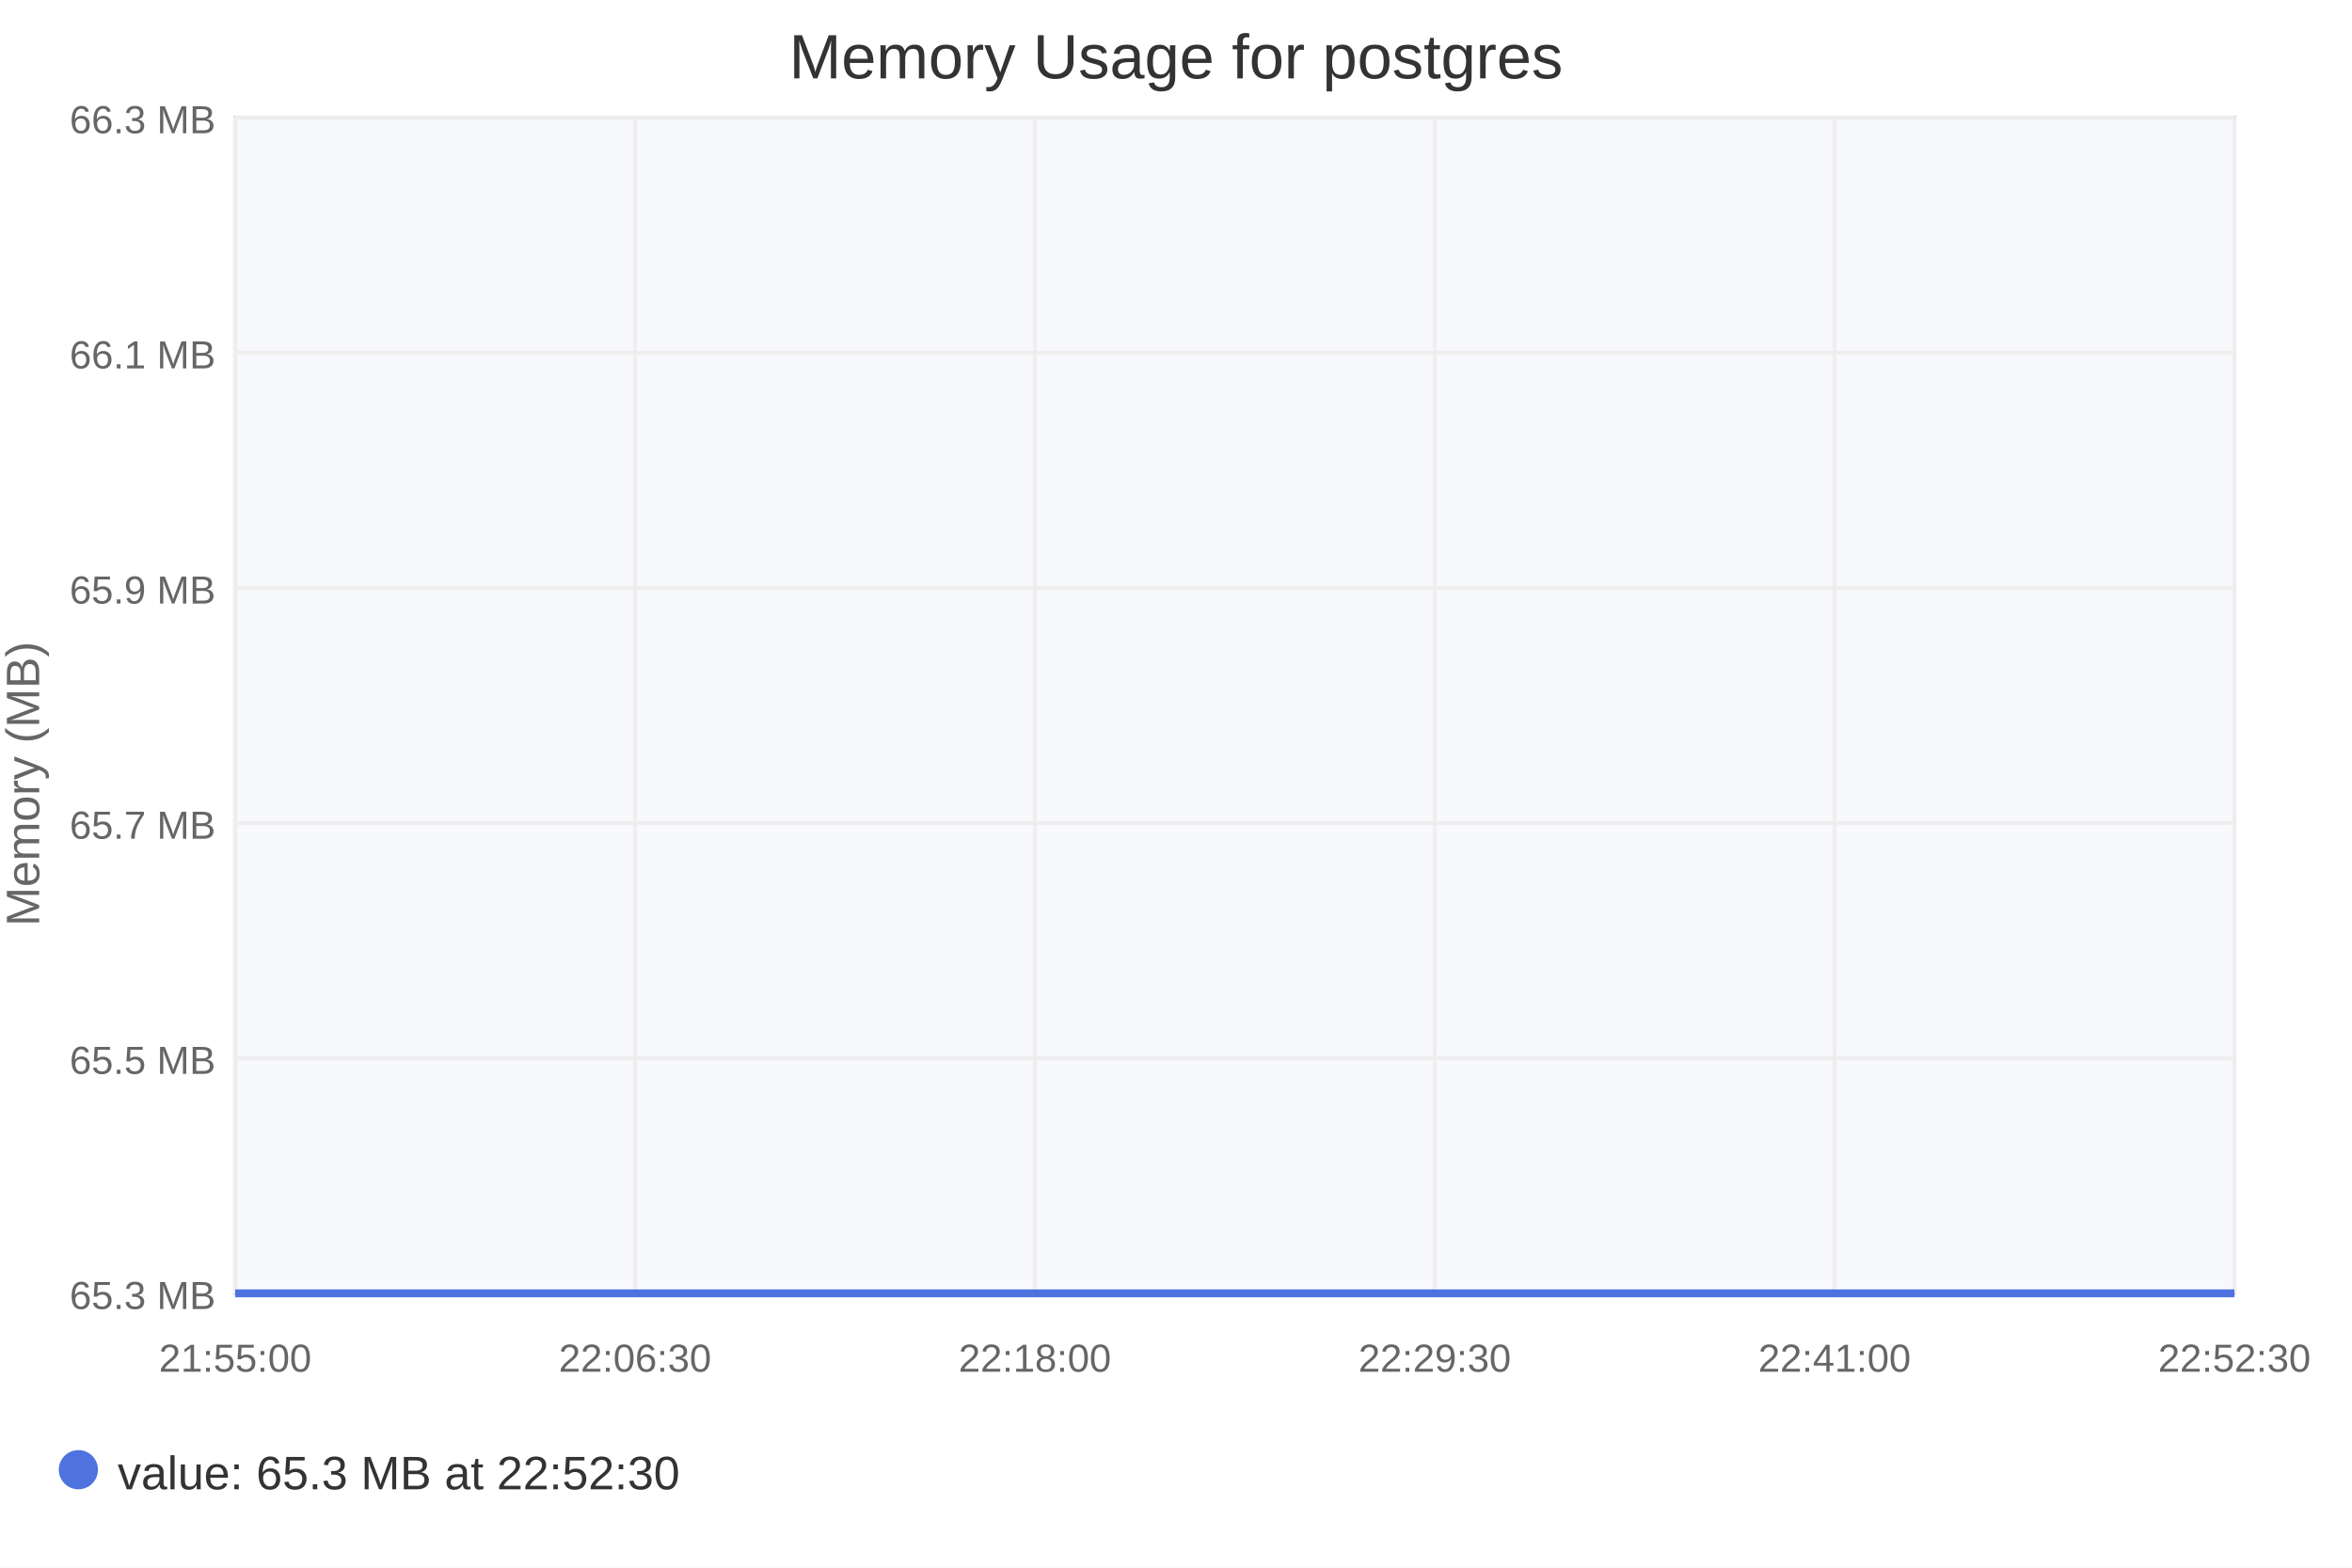
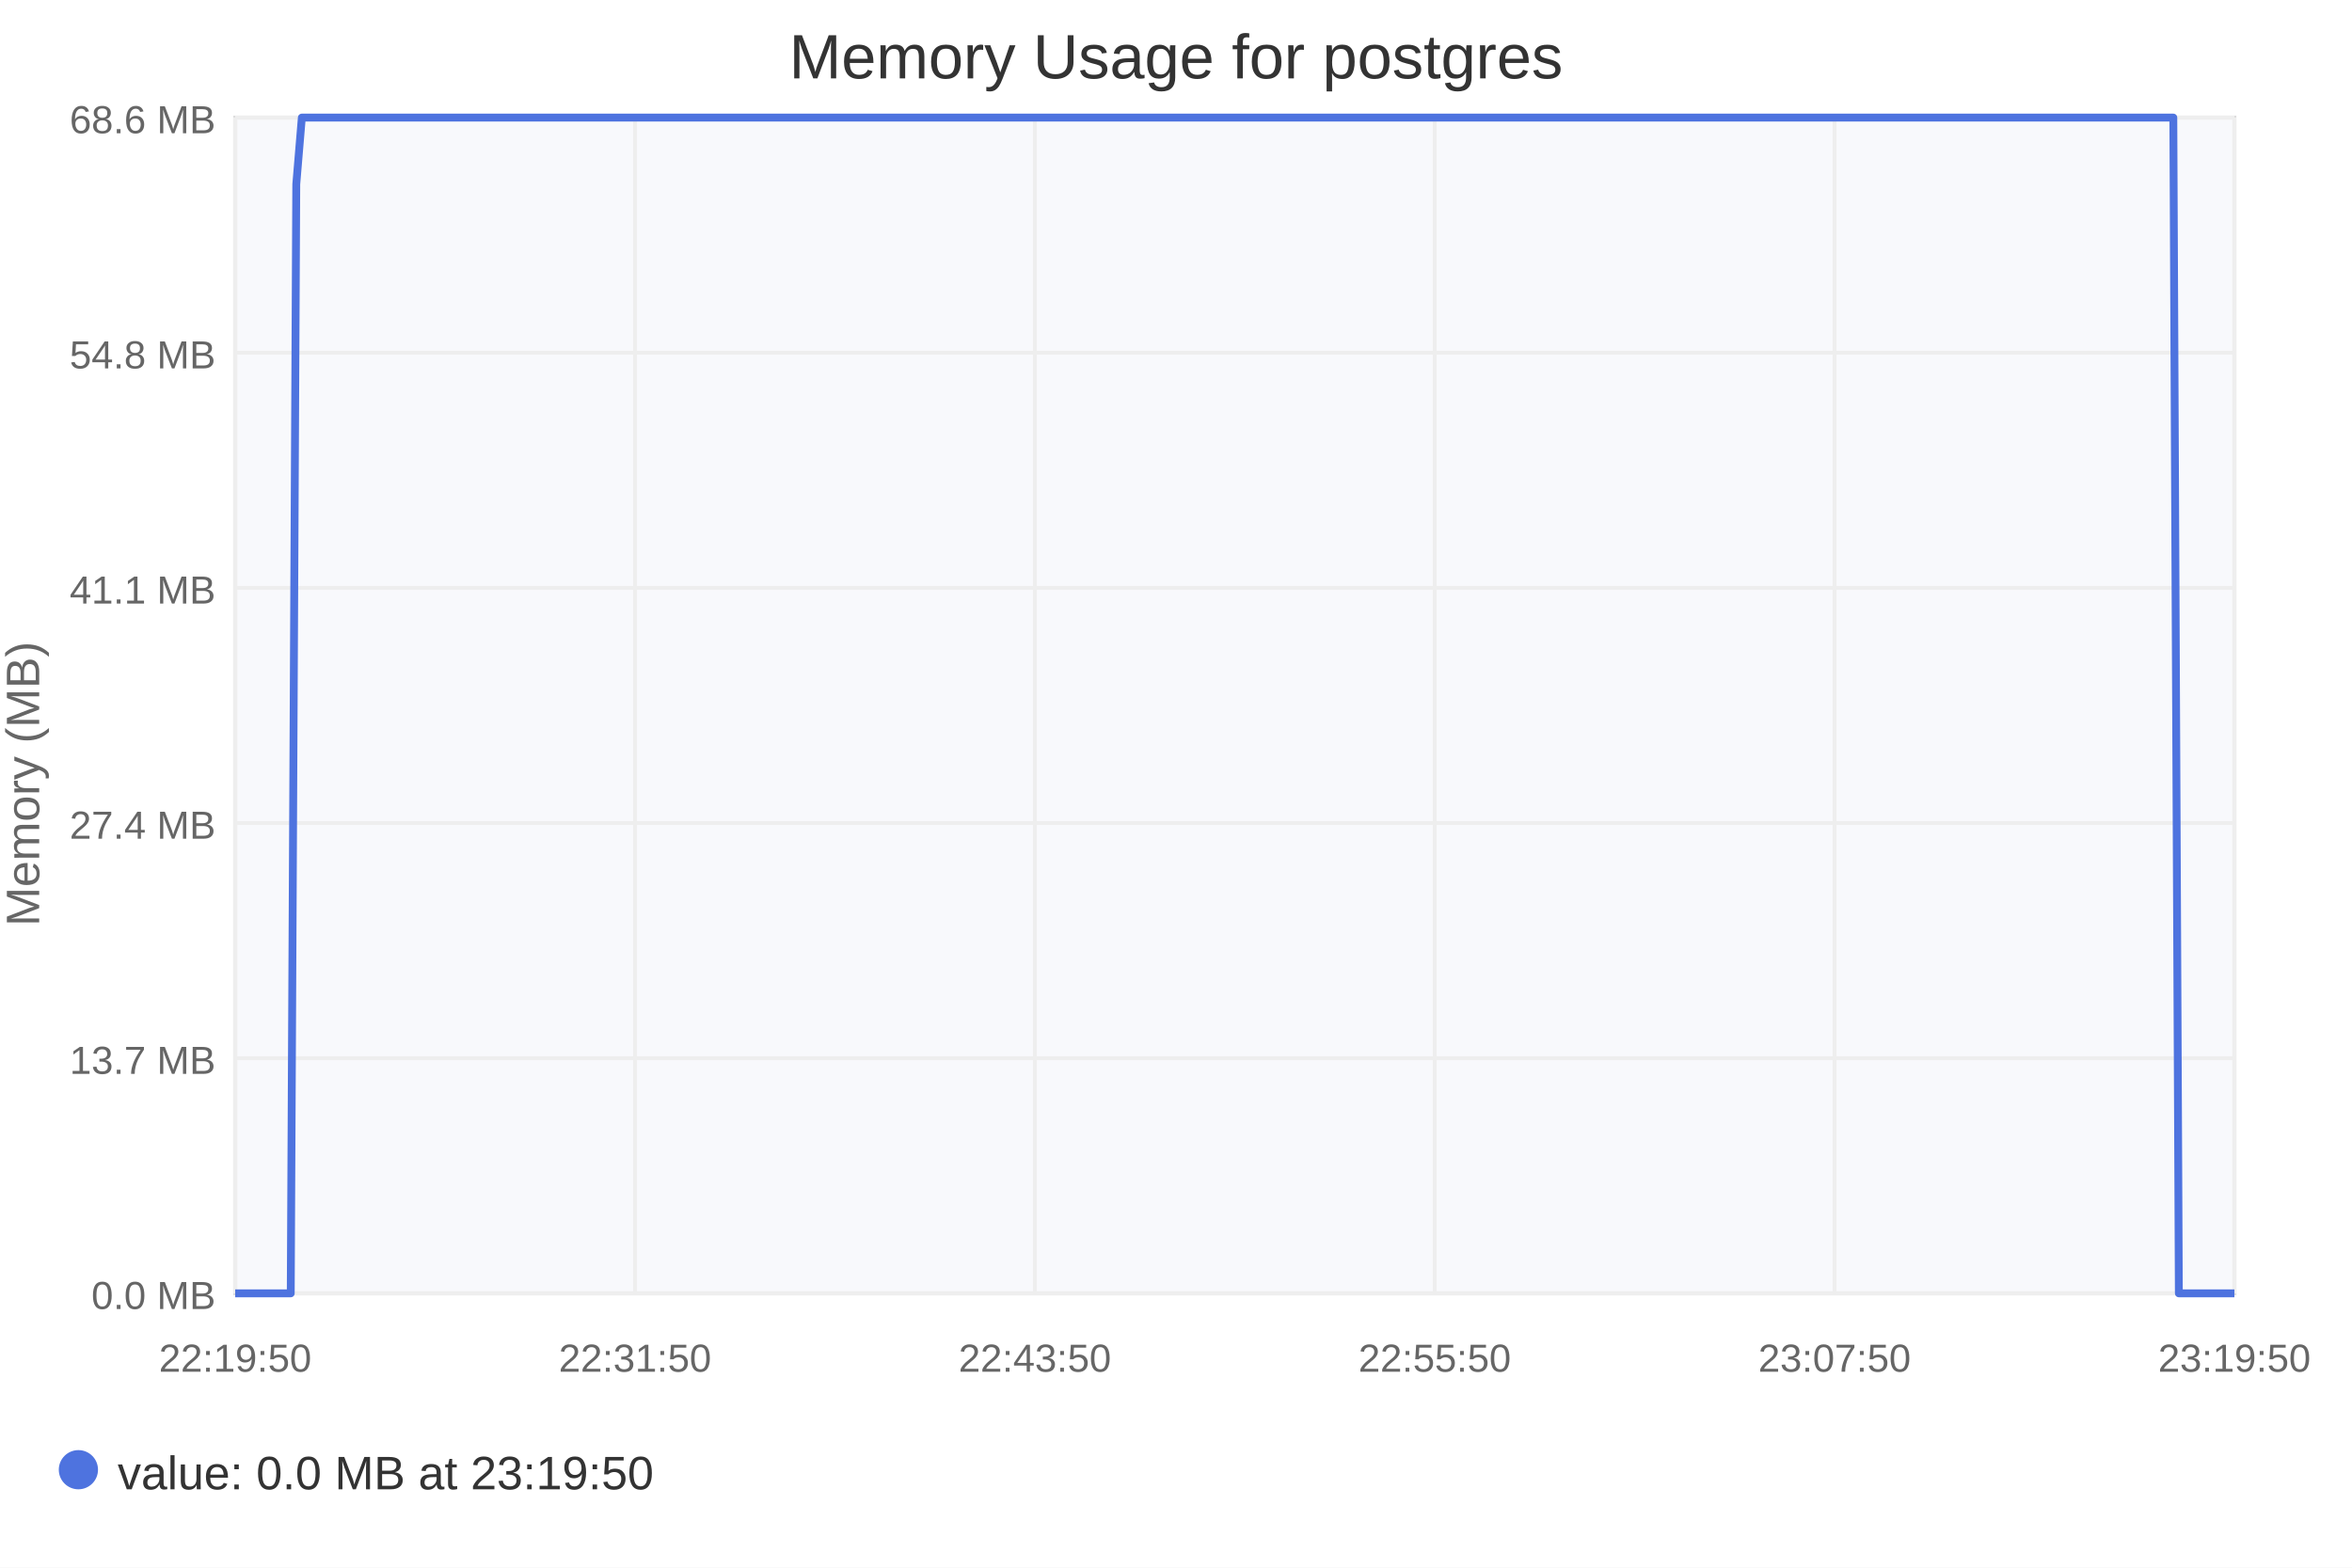
<svg xmlns="http://www.w3.org/2000/svg" width="600" height="400" style="font-family: Arial, sans-serif;">
  <rect width="600" height="400" fill="#ffffff" />
  <g transform="translate(60,30)">
    <rect width="510" height="300" fill="#f8f9fc" stroke="#ddd" />
    <g stroke-width="1">
      <line x1="0" y1="300" x2="510" y2="300" stroke="#eee" />
-       <text x="-5" y="304" text-anchor="end" font-size="10" fill="#666">65.3 MB</text>
+       <text x="-5" y="304" text-anchor="end" font-size="10" fill="#666">0.0 MB</text>
      <line x1="0" y1="240" x2="510" y2="240" stroke="#eee" />
-       <text x="-5" y="244" text-anchor="end" font-size="10" fill="#666">65.5 MB</text>
+       <text x="-5" y="244" text-anchor="end" font-size="10" fill="#666">13.7 MB</text>
      <line x1="0" y1="180" x2="510" y2="180" stroke="#eee" />
-       <text x="-5" y="184" text-anchor="end" font-size="10" fill="#666">65.7 MB</text>
+       <text x="-5" y="184" text-anchor="end" font-size="10" fill="#666">27.4 MB</text>
      <line x1="0" y1="120" x2="510" y2="120" stroke="#eee" />
-       <text x="-5" y="124" text-anchor="end" font-size="10" fill="#666">65.9 MB</text>
+       <text x="-5" y="124" text-anchor="end" font-size="10" fill="#666">41.1 MB</text>
      <line x1="0" y1="60" x2="510" y2="60" stroke="#eee" />
-       <text x="-5" y="64" text-anchor="end" font-size="10" fill="#666">66.1 MB</text>
+       <text x="-5" y="64" text-anchor="end" font-size="10" fill="#666">54.8 MB</text>
      <line x1="0" y1="0" x2="510" y2="0" stroke="#eee" />
-       <text x="-5" y="4" text-anchor="end" font-size="10" fill="#666">66.3 MB</text>
+       <text x="-5" y="4" text-anchor="end" font-size="10" fill="#666">68.6 MB</text>
    </g>
    <g stroke-width="1">
      <line x1="0" y1="0" x2="0" y2="300" stroke="#eee" />
-       <text x="0" y="320" text-anchor="middle" font-size="10" fill="#666">21:55:00</text>
+       <text x="0" y="320" text-anchor="middle" font-size="10" fill="#666">22:19:50</text>
      <line x1="102" y1="0" x2="102" y2="300" stroke="#eee" />
-       <text x="102" y="320" text-anchor="middle" font-size="10" fill="#666">22:06:30</text>
+       <text x="102" y="320" text-anchor="middle" font-size="10" fill="#666">22:31:50</text>
      <line x1="204" y1="0" x2="204" y2="300" stroke="#eee" />
-       <text x="204" y="320" text-anchor="middle" font-size="10" fill="#666">22:18:00</text>
+       <text x="204" y="320" text-anchor="middle" font-size="10" fill="#666">22:43:50</text>
      <line x1="306" y1="0" x2="306" y2="300" stroke="#eee" />
-       <text x="306" y="320" text-anchor="middle" font-size="10" fill="#666">22:29:30</text>
+       <text x="306" y="320" text-anchor="middle" font-size="10" fill="#666">22:55:50</text>
      <line x1="408" y1="0" x2="408" y2="300" stroke="#eee" />
-       <text x="408" y="320" text-anchor="middle" font-size="10" fill="#666">22:41:00</text>
+       <text x="408" y="320" text-anchor="middle" font-size="10" fill="#666">23:07:50</text>
      <line x1="510" y1="0" x2="510" y2="300" stroke="#eee" />
-       <text x="510" y="320" text-anchor="middle" font-size="10" fill="#666">22:52:30</text>
+       <text x="510" y="320" text-anchor="middle" font-size="10" fill="#666">23:19:50</text>
    </g>
-     <path d="M0.00,300.00 L1.48,300.00 L2.96,300.00 L4.43,300.00 L5.91,300.00 L7.39,300.00 L8.87,300.00 L10.35,300.00 L11.83,300.00 L13.30,300.00 L14.78,300.00 L16.26,300.00 L17.74,300.00 L19.22,300.00 L20.70,300.00 L22.17,300.00 L23.65,300.00 L25.13,300.00 L26.61,300.00 L28.09,300.00 L29.57,300.00 L31.04,300.00 L32.52,300.00 L34.00,300.00 L35.48,300.00 L36.96,300.00 L38.43,300.00 L39.91,300.00 L41.39,300.00 L42.87,300.00 L44.35,300.00 L45.83,300.00 L47.30,300.00 L48.78,300.00 L50.26,300.00 L51.74,300.00 L53.22,300.00 L54.70,300.00 L56.17,300.00 L57.65,300.00 L59.13,300.00 L60.61,300.00 L62.09,300.00 L63.57,300.00 L65.04,300.00 L66.52,300.00 L68.00,300.00 L69.48,300.00 L70.96,300.00 L72.43,300.00 L73.91,300.00 L75.39,300.00 L76.87,300.00 L78.35,300.00 L79.83,300.00 L81.30,300.00 L82.78,300.00 L84.26,300.00 L85.74,300.00 L87.22,300.00 L88.70,300.00 L90.17,300.00 L91.65,300.00 L93.13,300.00 L94.61,300.00 L96.09,300.00 L97.57,300.00 L99.04,300.00 L100.52,300.00 L102.00,300.00 L103.48,300.00 L104.96,300.00 L106.43,300.00 L107.91,300.00 L109.39,300.00 L110.87,300.00 L112.35,300.00 L113.83,300.00 L115.30,300.00 L116.78,300.00 L118.26,300.00 L119.74,300.00 L121.22,300.00 L122.70,300.00 L124.17,300.00 L125.65,300.00 L127.13,300.00 L128.61,300.00 L130.09,300.00 L131.57,300.00 L133.04,300.00 L134.52,300.00 L136.00,300.00 L137.48,300.00 L138.96,300.00 L140.43,300.00 L141.91,300.00 L143.39,300.00 L144.87,300.00 L146.35,300.00 L147.83,300.00 L149.30,300.00 L150.78,300.00 L152.26,300.00 L153.74,300.00 L155.22,300.00 L156.70,300.00 L158.17,300.00 L159.65,300.00 L161.13,300.00 L162.61,300.00 L164.09,300.00 L165.57,300.00 L167.04,300.00 L168.52,300.00 L170.00,300.00 L171.48,300.00 L172.96,300.00 L174.43,300.00 L175.91,300.00 L177.39,300.00 L178.87,300.00 L180.35,300.00 L181.83,300.00 L183.30,300.00 L184.78,300.00 L186.26,300.00 L187.74,300.00 L189.22,300.00 L190.70,300.00 L192.17,300.00 L193.65,300.00 L195.13,300.00 L196.61,300.00 L198.09,300.00 L199.57,300.00 L201.04,300.00 L202.52,300.00 L204.00,300.00 L205.48,300.00 L206.96,300.00 L208.43,300.00 L209.91,300.00 L211.39,300.00 L212.87,300.00 L214.35,300.00 L215.83,300.00 L217.30,300.00 L218.78,300.00 L220.26,300.00 L221.74,300.00 L223.22,300.00 L224.70,300.00 L226.17,300.00 L227.65,300.00 L229.13,300.00 L230.61,300.00 L232.09,300.00 L233.57,300.00 L235.04,300.00 L236.52,300.00 L238.00,300.00 L239.48,300.00 L240.96,300.00 L242.43,300.00 L243.91,300.00 L245.39,300.00 L246.87,300.00 L248.35,300.00 L249.83,300.00 L251.30,300.00 L252.78,300.00 L254.26,300.00 L255.74,300.00 L257.22,300.00 L258.70,300.00 L260.17,300.00 L261.65,300.00 L263.13,300.00 L264.61,300.00 L266.09,300.00 L267.57,300.00 L269.04,300.00 L270.52,300.00 L272.00,300.00 L273.48,300.00 L274.96,300.00 L276.43,300.00 L277.91,300.00 L279.39,300.00 L280.87,300.00 L282.35,300.00 L283.83,300.00 L285.30,300.00 L286.78,300.00 L288.26,300.00 L289.74,300.00 L291.22,300.00 L292.70,300.00 L294.17,300.00 L295.65,300.00 L297.13,300.00 L298.61,300.00 L300.09,300.00 L301.57,300.00 L303.04,300.00 L304.52,300.00 L306.00,300.00 L307.48,300.00 L308.96,300.00 L310.43,300.00 L311.91,300.00 L313.39,300.00 L314.87,300.00 L316.35,300.00 L317.83,300.00 L319.30,300.00 L320.78,300.00 L322.26,300.00 L323.74,300.00 L325.22,300.00 L326.70,300.00 L328.17,300.00 L329.65,300.00 L331.13,300.00 L332.61,300.00 L334.09,300.00 L335.57,300.00 L337.04,300.00 L338.52,300.00 L340.00,300.00 L341.48,300.00 L342.96,300.00 L344.43,300.00 L345.91,300.00 L347.39,300.00 L348.87,300.00 L350.35,300.00 L351.83,300.00 L353.30,300.00 L354.78,300.00 L356.26,300.00 L357.74,300.00 L359.22,300.00 L360.70,300.00 L362.17,300.00 L363.65,300.00 L365.13,300.00 L366.61,300.00 L368.09,300.00 L369.57,300.00 L371.04,300.00 L372.52,300.00 L374.00,300.00 L375.48,300.00 L376.96,300.00 L378.43,300.00 L379.91,300.00 L381.39,300.00 L382.87,300.00 L384.35,300.00 L385.83,300.00 L387.30,300.00 L388.78,300.00 L390.26,300.00 L391.74,300.00 L393.22,300.00 L394.70,300.00 L396.17,300.00 L397.65,300.00 L399.13,300.00 L400.61,300.00 L402.09,300.00 L403.57,300.00 L405.04,300.00 L406.52,300.00 L408.00,300.00 L409.48,300.00 L410.96,300.00 L412.43,300.00 L413.91,300.00 L415.39,300.00 L416.87,300.00 L418.35,300.00 L419.83,300.00 L421.30,300.00 L422.78,300.00 L424.26,300.00 L425.74,300.00 L427.22,300.00 L428.70,300.00 L430.17,300.00 L431.65,300.00 L433.13,300.00 L434.61,300.00 L436.09,300.00 L437.57,300.00 L439.04,300.00 L440.52,300.00 L442.00,300.00 L443.48,300.00 L444.96,300.00 L446.43,300.00 L447.91,300.00 L449.39,300.00 L450.87,300.00 L452.35,300.00 L453.83,300.00 L455.30,300.00 L456.78,300.00 L458.26,300.00 L459.74,300.00 L461.22,300.00 L462.70,300.00 L464.17,300.00 L465.65,300.00 L467.13,300.00 L468.61,300.00 L470.09,300.00 L471.57,300.00 L473.04,300.00 L474.52,300.00 L476.00,300.00 L477.48,300.00 L478.96,300.00 L480.43,300.00 L481.91,300.00 L483.39,300.00 L484.87,300.00 L486.35,300.00 L487.83,300.00 L489.30,300.00 L490.78,300.00 L492.26,300.00 L493.74,300.00 L495.22,300.00 L496.70,300.00 L498.17,300.00 L499.65,300.00 L501.13,300.00 L502.61,300.00 L504.09,300.00 L505.57,300.00 L507.04,300.00 L508.52,300.00 L510.00,300.00" stroke="#4e73df" fill="none" stroke-width="2" stroke-linejoin="round" />
+     <path d="M0.00,300.00 L1.42,300.00 L2.83,300.00 L4.25,300.00 L5.67,300.00 L7.08,300.00 L8.50,300.00 L9.92,300.00 L11.33,300.00 L12.75,300.00 L14.17,300.00 L15.58,17.02 L17.00,0.00 L18.42,0.00 L19.83,0.00 L21.25,0.00 L22.67,0.00 L24.08,0.00 L25.50,0.00 L26.92,0.00 L28.33,0.00 L29.75,0.00 L31.17,0.00 L32.58,0.00 L34.00,0.00 L35.42,0.00 L36.83,0.00 L38.25,0.00 L39.67,0.00 L41.08,0.00 L42.50,0.00 L43.92,0.00 L45.33,0.00 L46.75,0.00 L48.17,0.00 L49.58,0.00 L51.00,0.00 L52.42,0.00 L53.83,0.00 L55.25,0.00 L56.67,0.00 L58.08,0.00 L59.50,0.00 L60.92,0.00 L62.33,0.00 L63.75,0.00 L65.17,0.00 L66.58,0.00 L68.00,0.00 L69.42,0.00 L70.83,0.00 L72.25,0.00 L73.67,0.00 L75.08,0.00 L76.50,0.00 L77.92,0.00 L79.33,0.00 L80.75,0.00 L82.17,0.00 L83.58,0.00 L85.00,0.00 L86.42,0.00 L87.83,0.00 L89.25,0.00 L90.67,0.00 L92.08,0.00 L93.50,0.00 L94.92,0.00 L96.33,0.00 L97.75,0.00 L99.17,0.00 L100.58,0.00 L102.00,0.00 L103.42,0.00 L104.83,0.00 L106.25,0.00 L107.67,0.00 L109.08,0.00 L110.50,0.00 L111.92,0.00 L113.33,0.00 L114.75,0.00 L116.17,0.00 L117.58,0.00 L119.00,0.00 L120.42,0.00 L121.83,0.00 L123.25,0.00 L124.67,0.00 L126.08,0.00 L127.50,0.00 L128.92,0.00 L130.33,0.00 L131.75,0.00 L133.17,0.00 L134.58,0.00 L136.00,0.00 L137.42,0.00 L138.83,0.00 L140.25,0.00 L141.67,0.00 L143.08,0.00 L144.50,0.00 L145.92,0.00 L147.33,0.00 L148.75,0.00 L150.17,0.00 L151.58,0.00 L153.00,0.00 L154.42,0.00 L155.83,0.00 L157.25,0.00 L158.67,0.00 L160.08,0.00 L161.50,0.00 L162.92,0.00 L164.33,0.00 L165.75,0.00 L167.17,0.00 L168.58,0.00 L170.00,0.00 L171.42,0.00 L172.83,0.00 L174.25,0.00 L175.67,0.00 L177.08,0.00 L178.50,0.00 L179.92,0.00 L181.33,0.00 L182.75,0.00 L184.17,0.00 L185.58,0.00 L187.00,0.00 L188.42,0.00 L189.83,0.00 L191.25,0.00 L192.67,0.00 L194.08,0.00 L195.50,0.00 L196.92,0.00 L198.33,0.00 L199.75,0.00 L201.17,0.00 L202.58,0.00 L204.00,0.00 L205.42,0.00 L206.83,0.00 L208.25,0.00 L209.67,0.00 L211.08,0.00 L212.50,0.00 L213.92,0.00 L215.33,0.00 L216.75,0.00 L218.17,0.00 L219.58,0.00 L221.00,0.00 L222.42,0.00 L223.83,0.00 L225.25,0.00 L226.67,0.00 L228.08,0.00 L229.50,0.00 L230.92,0.00 L232.33,0.00 L233.75,0.00 L235.17,0.00 L236.58,0.00 L238.00,0.00 L239.42,0.00 L240.83,0.00 L242.25,0.00 L243.67,0.00 L245.08,0.00 L246.50,0.00 L247.92,0.00 L249.33,0.00 L250.75,0.00 L252.17,0.00 L253.58,0.00 L255.00,0.00 L256.42,0.00 L257.83,0.00 L259.25,0.00 L260.67,0.00 L262.08,0.00 L263.50,0.00 L264.92,0.00 L266.33,0.00 L267.75,0.00 L269.17,0.00 L270.58,0.00 L272.00,0.00 L273.42,0.00 L274.83,0.00 L276.25,0.00 L277.67,0.00 L279.08,0.00 L280.50,0.00 L281.92,0.00 L283.33,0.00 L284.75,0.00 L286.17,0.00 L287.58,0.00 L289.00,0.00 L290.42,0.00 L291.83,0.00 L293.25,0.00 L294.67,0.00 L296.08,0.00 L297.50,0.00 L298.92,0.00 L300.33,0.00 L301.75,0.00 L303.17,0.00 L304.58,0.00 L306.00,0.00 L307.42,0.00 L308.83,0.00 L310.25,0.00 L311.67,0.00 L313.08,0.00 L314.50,0.00 L315.92,0.00 L317.33,0.00 L318.75,0.00 L320.17,0.00 L321.58,0.00 L323.00,0.00 L324.42,0.00 L325.83,0.00 L327.25,0.00 L328.67,0.00 L330.08,0.00 L331.50,0.00 L332.92,0.00 L334.33,0.00 L335.75,0.00 L337.17,0.00 L338.58,0.00 L340.00,0.00 L341.42,0.00 L342.83,0.00 L344.25,0.00 L345.67,0.00 L347.08,0.00 L348.50,0.00 L349.92,0.00 L351.33,0.00 L352.75,0.00 L354.17,0.00 L355.58,0.00 L357.00,0.00 L358.42,0.00 L359.83,0.00 L361.25,0.00 L362.67,0.00 L364.08,0.00 L365.50,0.00 L366.92,0.00 L368.33,0.00 L369.75,0.00 L371.17,0.00 L372.58,0.00 L374.00,0.00 L375.42,0.00 L376.83,0.00 L378.25,0.00 L379.67,0.00 L381.08,0.00 L382.50,0.00 L383.92,0.00 L385.33,0.00 L386.75,0.00 L388.17,0.00 L389.58,0.00 L391.00,0.00 L392.42,0.00 L393.83,0.00 L395.25,0.00 L396.67,0.00 L398.08,0.00 L399.50,0.00 L400.92,0.00 L402.33,0.00 L403.75,0.00 L405.17,0.00 L406.58,0.00 L408.00,0.00 L409.42,0.00 L410.83,0.00 L412.25,0.00 L413.67,0.00 L415.08,0.00 L416.50,0.00 L417.92,0.00 L419.33,0.00 L420.75,0.00 L422.17,0.00 L423.58,0.00 L425.00,0.00 L426.42,0.00 L427.83,0.00 L429.25,0.00 L430.67,0.00 L432.08,0.00 L433.50,0.00 L434.92,0.00 L436.33,0.00 L437.75,0.00 L439.17,0.00 L440.58,0.00 L442.00,0.00 L443.42,0.00 L444.83,0.00 L446.25,0.00 L447.67,0.00 L449.08,0.00 L450.50,0.00 L451.92,0.00 L453.33,0.00 L454.75,0.00 L456.17,0.00 L457.58,0.00 L459.00,0.00 L460.42,0.00 L461.83,0.00 L463.25,0.00 L464.67,0.00 L466.08,0.00 L467.50,0.00 L468.92,0.00 L470.33,0.00 L471.75,0.00 L473.17,0.00 L474.58,0.00 L476.00,0.00 L477.42,0.00 L478.83,0.00 L480.25,0.00 L481.67,0.00 L483.08,0.00 L484.50,0.00 L485.92,0.00 L487.33,0.00 L488.75,0.00 L490.17,0.00 L491.58,0.00 L493.00,0.00 L494.42,0.00 L495.83,300.00 L497.25,300.00 L498.67,300.00 L500.08,300.00 L501.50,300.00 L502.92,300.00 L504.33,300.00 L505.75,300.00 L507.17,300.00 L508.58,300.00 L510.00,300.00" stroke="#4e73df" fill="none" stroke-width="2" stroke-linejoin="round" />
  </g>
  <text x="300" y="20" text-anchor="middle" font-size="16" fill="#333">Memory Usage for postgres</text>
  <text x="10" y="200" text-anchor="middle" transform="rotate(-90,10,200)" font-size="12" fill="#666">Memory (MB)</text>
  <g font-size="12">
    <circle cx="20" cy="375" r="5" fill="#4e73df" />
-     <text x="30" y="380" fill="#333">value: 65.3 MB at 22:52:30</text>
+     <text x="30" y="380" fill="#333">value: 0.0 MB at 23:19:50</text>
  </g>
</svg>
